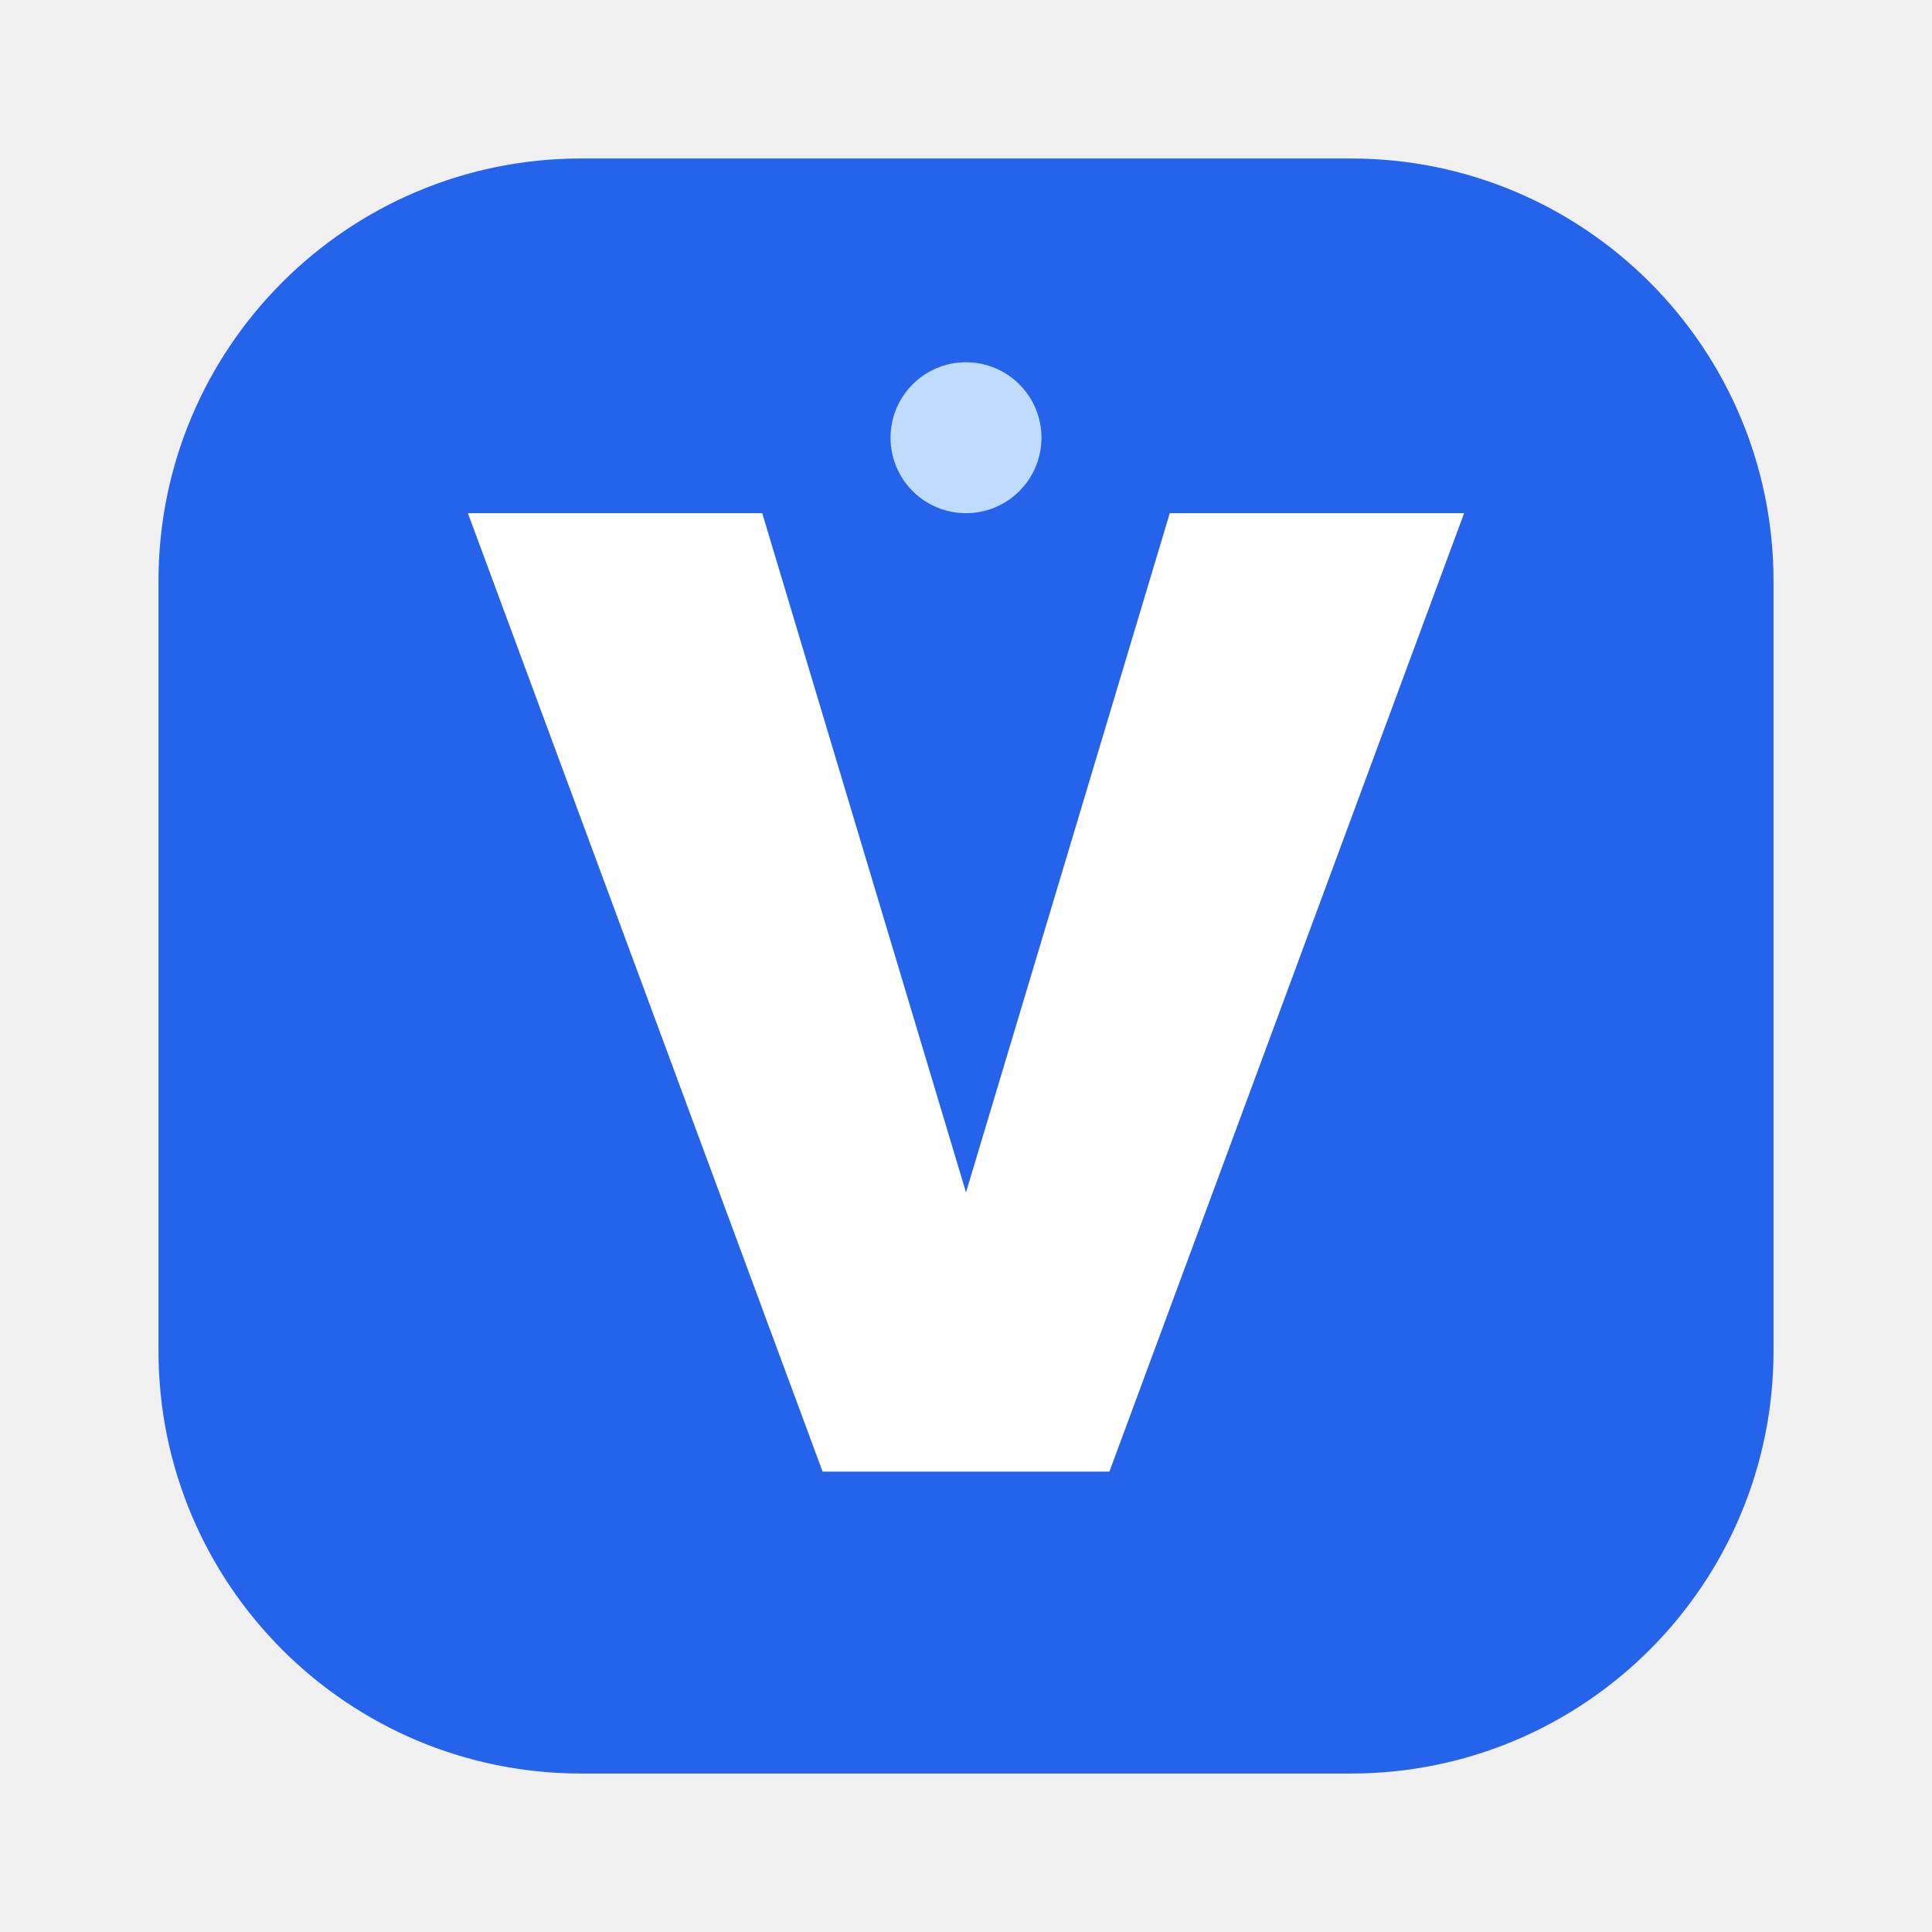
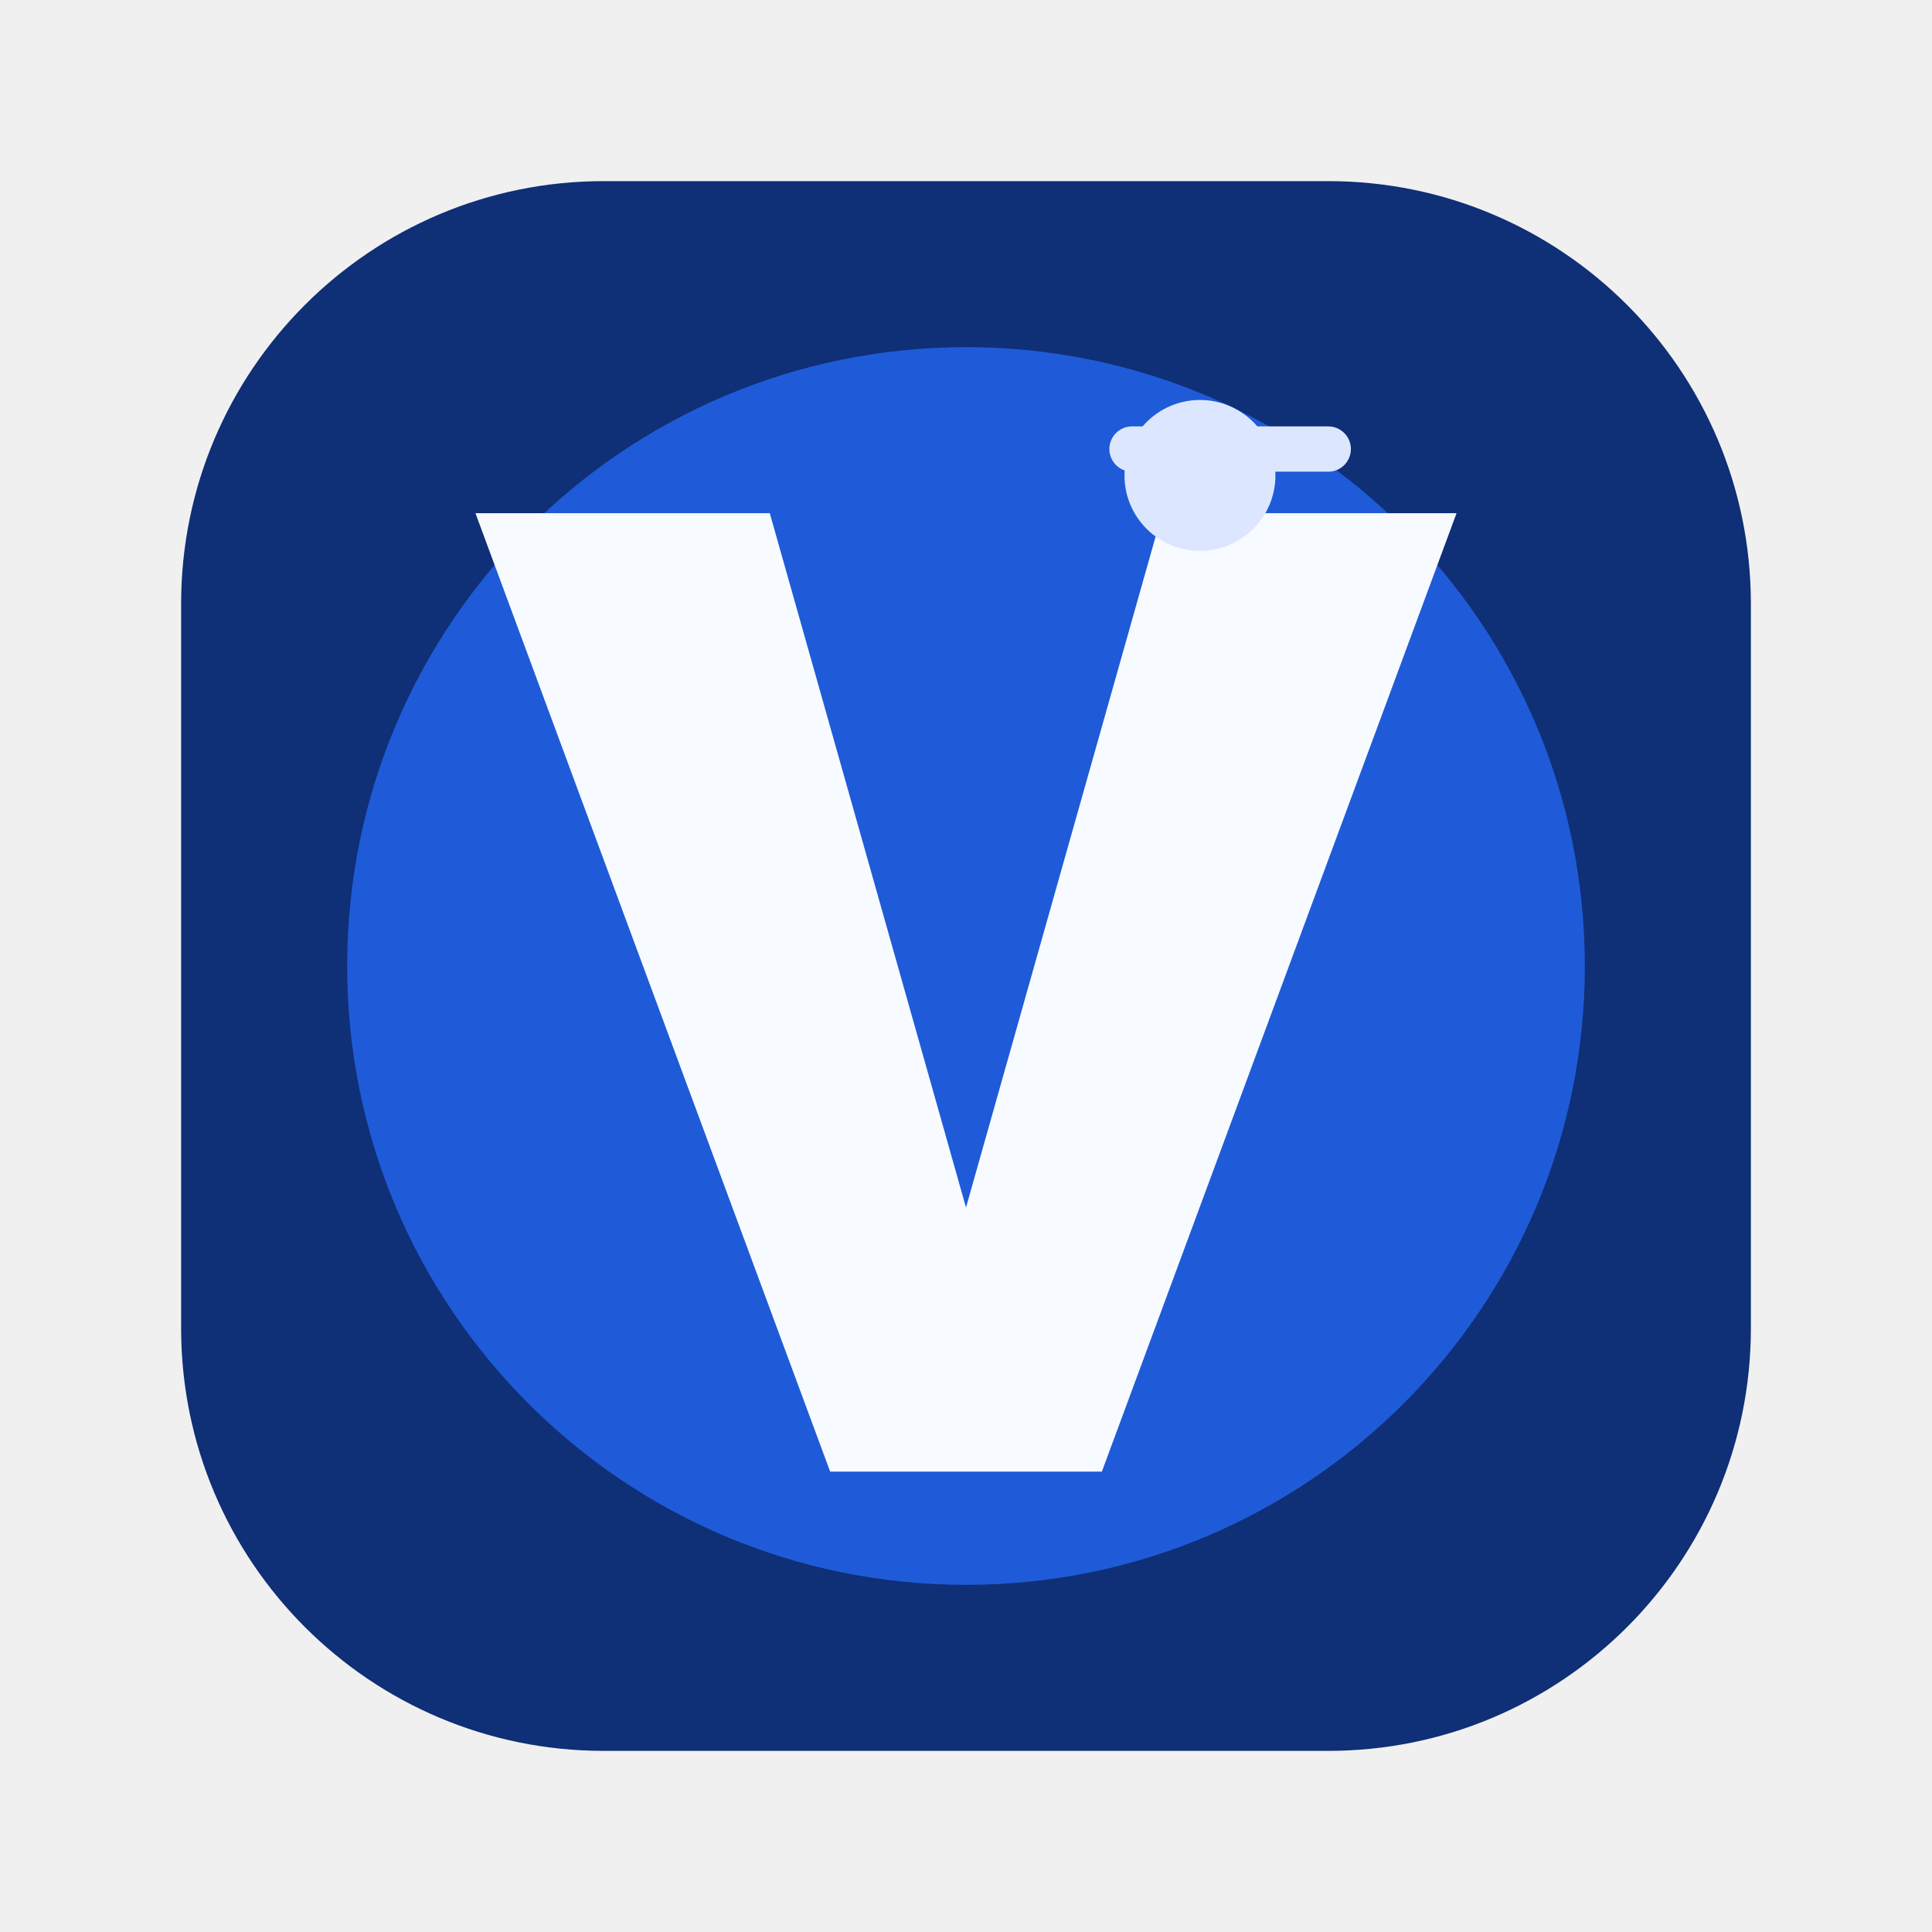
<svg xmlns="http://www.w3.org/2000/svg" viewBox="0 0 512 512">
-   <rect x="42" y="42" width="428" height="428" rx="112" fill="#2563EB" />
-   <path d="M124 136h78l54 180 54-180h78L294 390h-76L124 136z" fill="#fff" />
-   <circle cx="256" cy="116" r="20" fill="#BFDBFE" />
+   <rect x="48" y="48" width="416" height="416" rx="112" fill="#0F2F76" />
+   <circle cx="256" cy="256" r="164" fill="#1F5BD8" />
+   <path d="M126 136h78l52 184 52-184h78L292 390h-72L126 136z" fill="#F7FAFF" />
+   <circle cx="318" cy="126" r="20" fill="#DCE7FF" />
+   <path d="M300 119h52" stroke="#DCE7FF" stroke-width="12" stroke-linecap="round" />
</svg>
